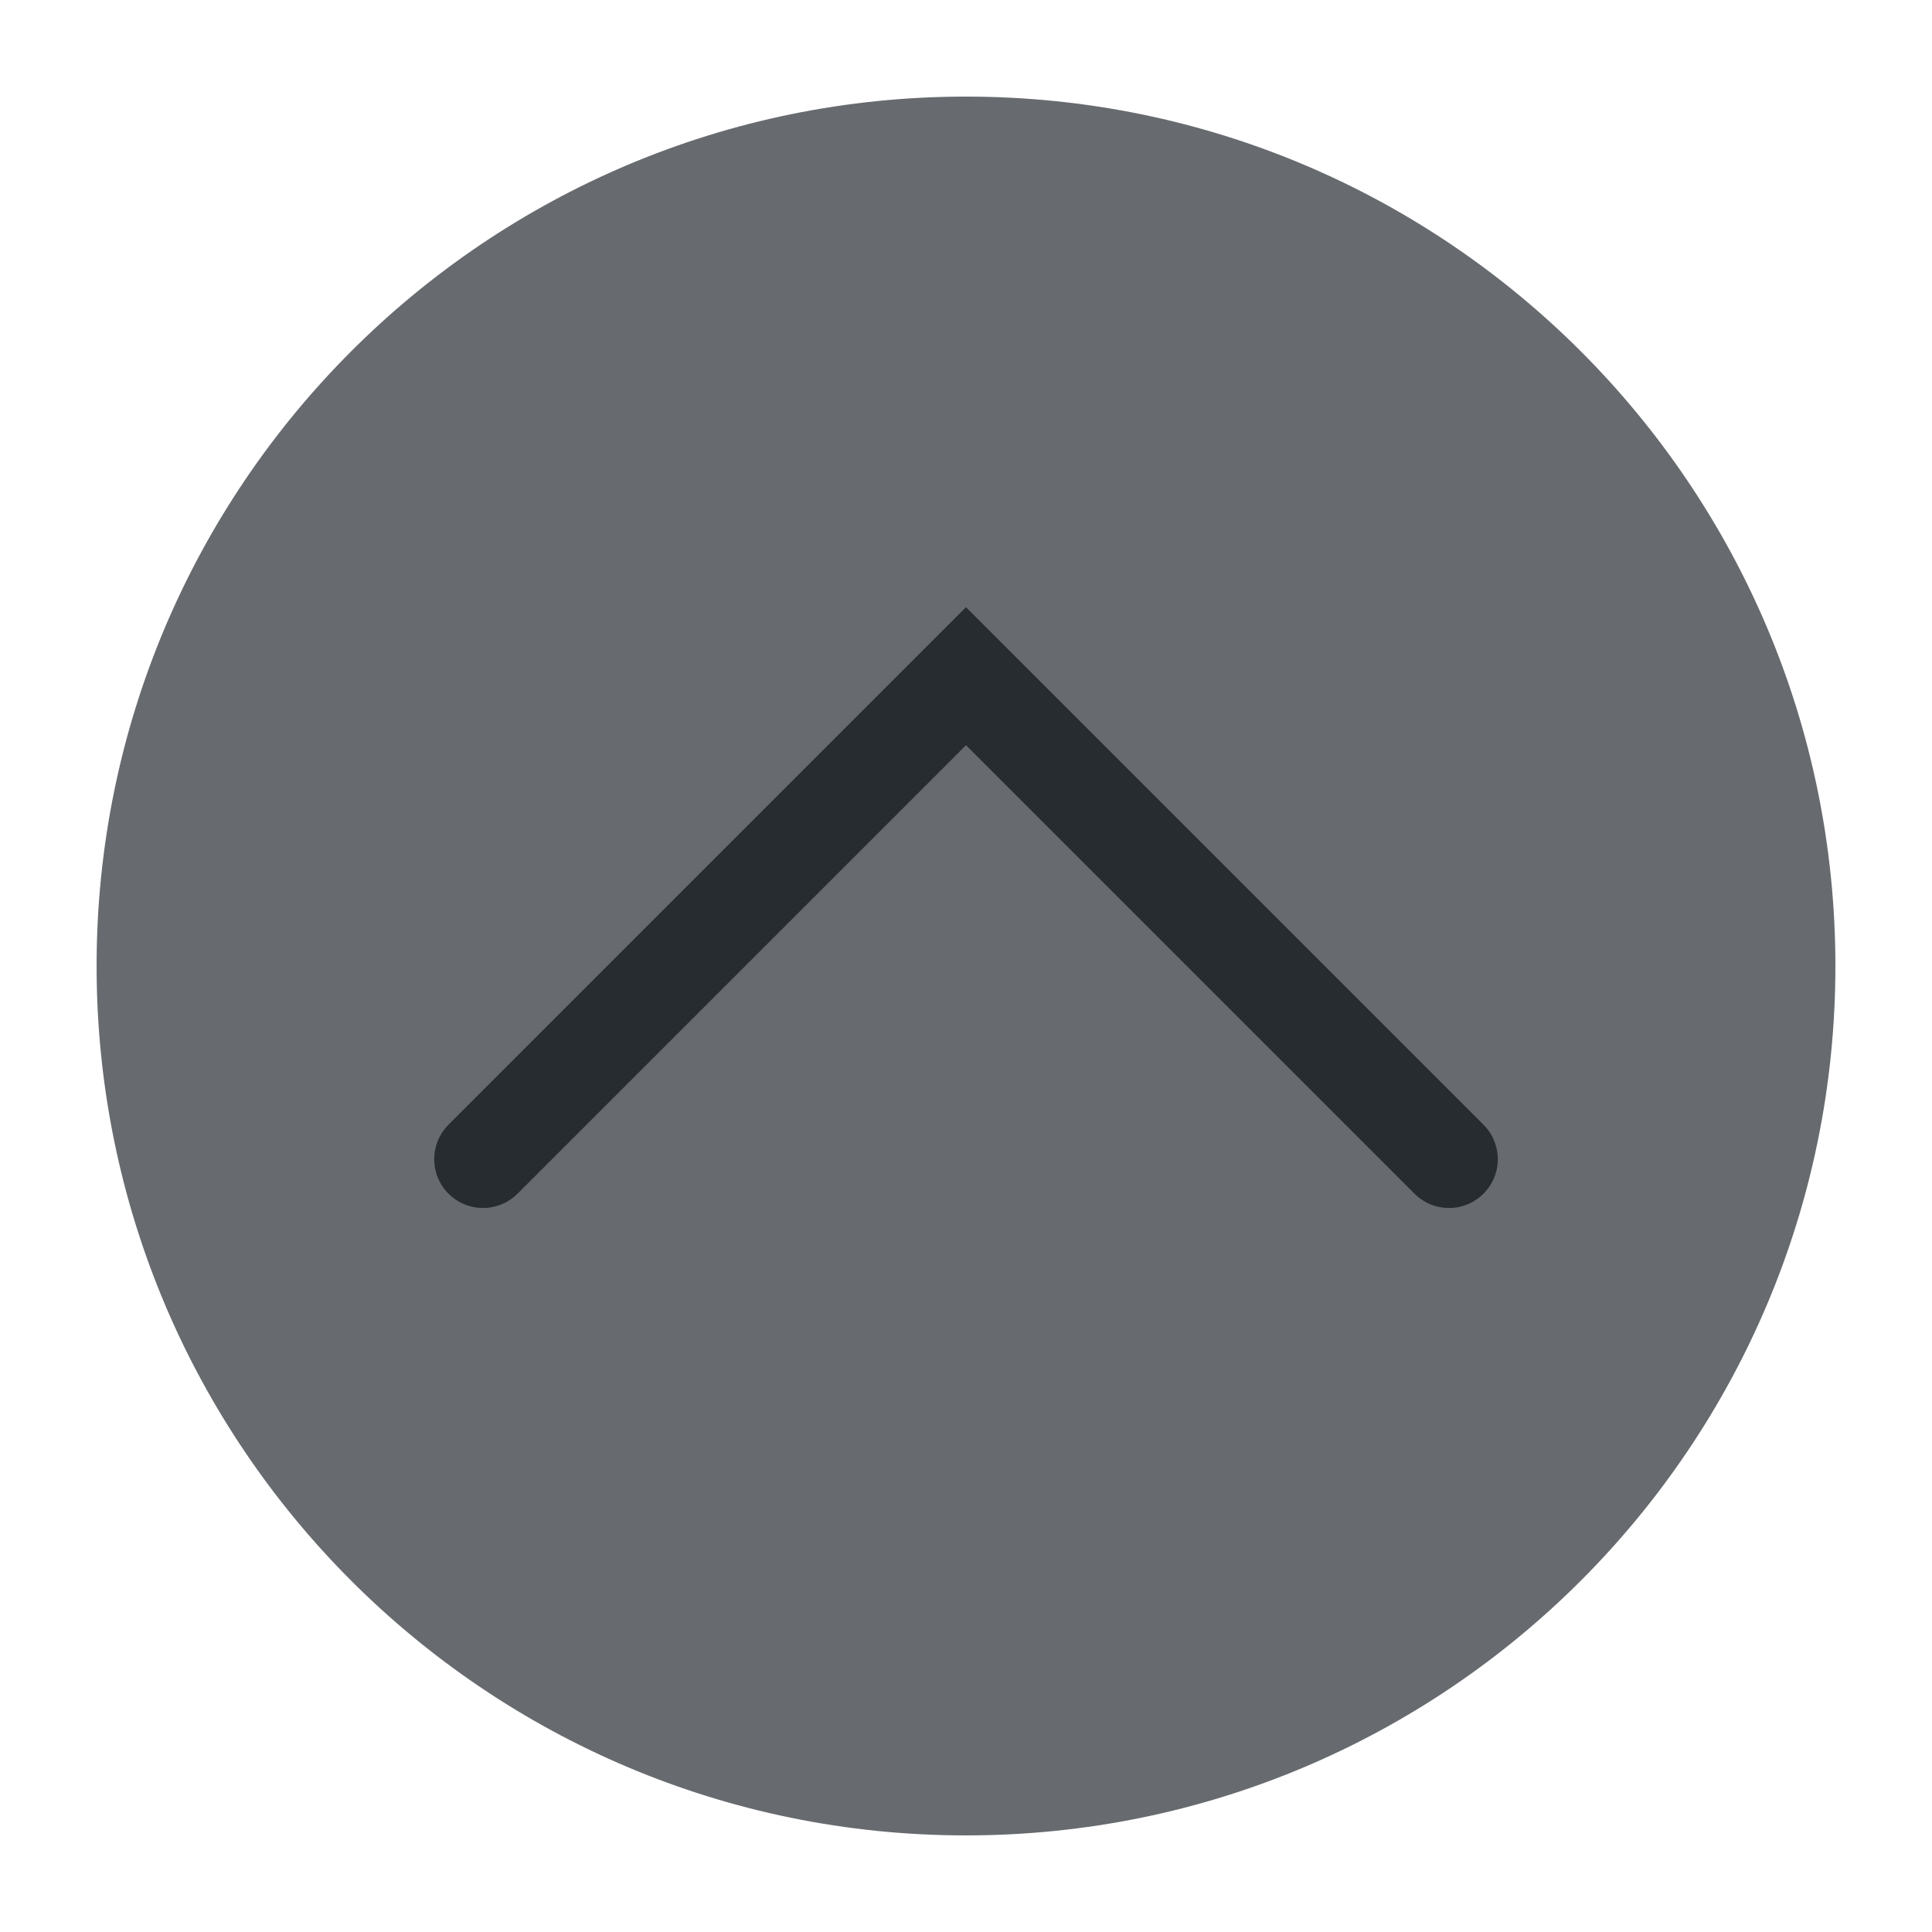
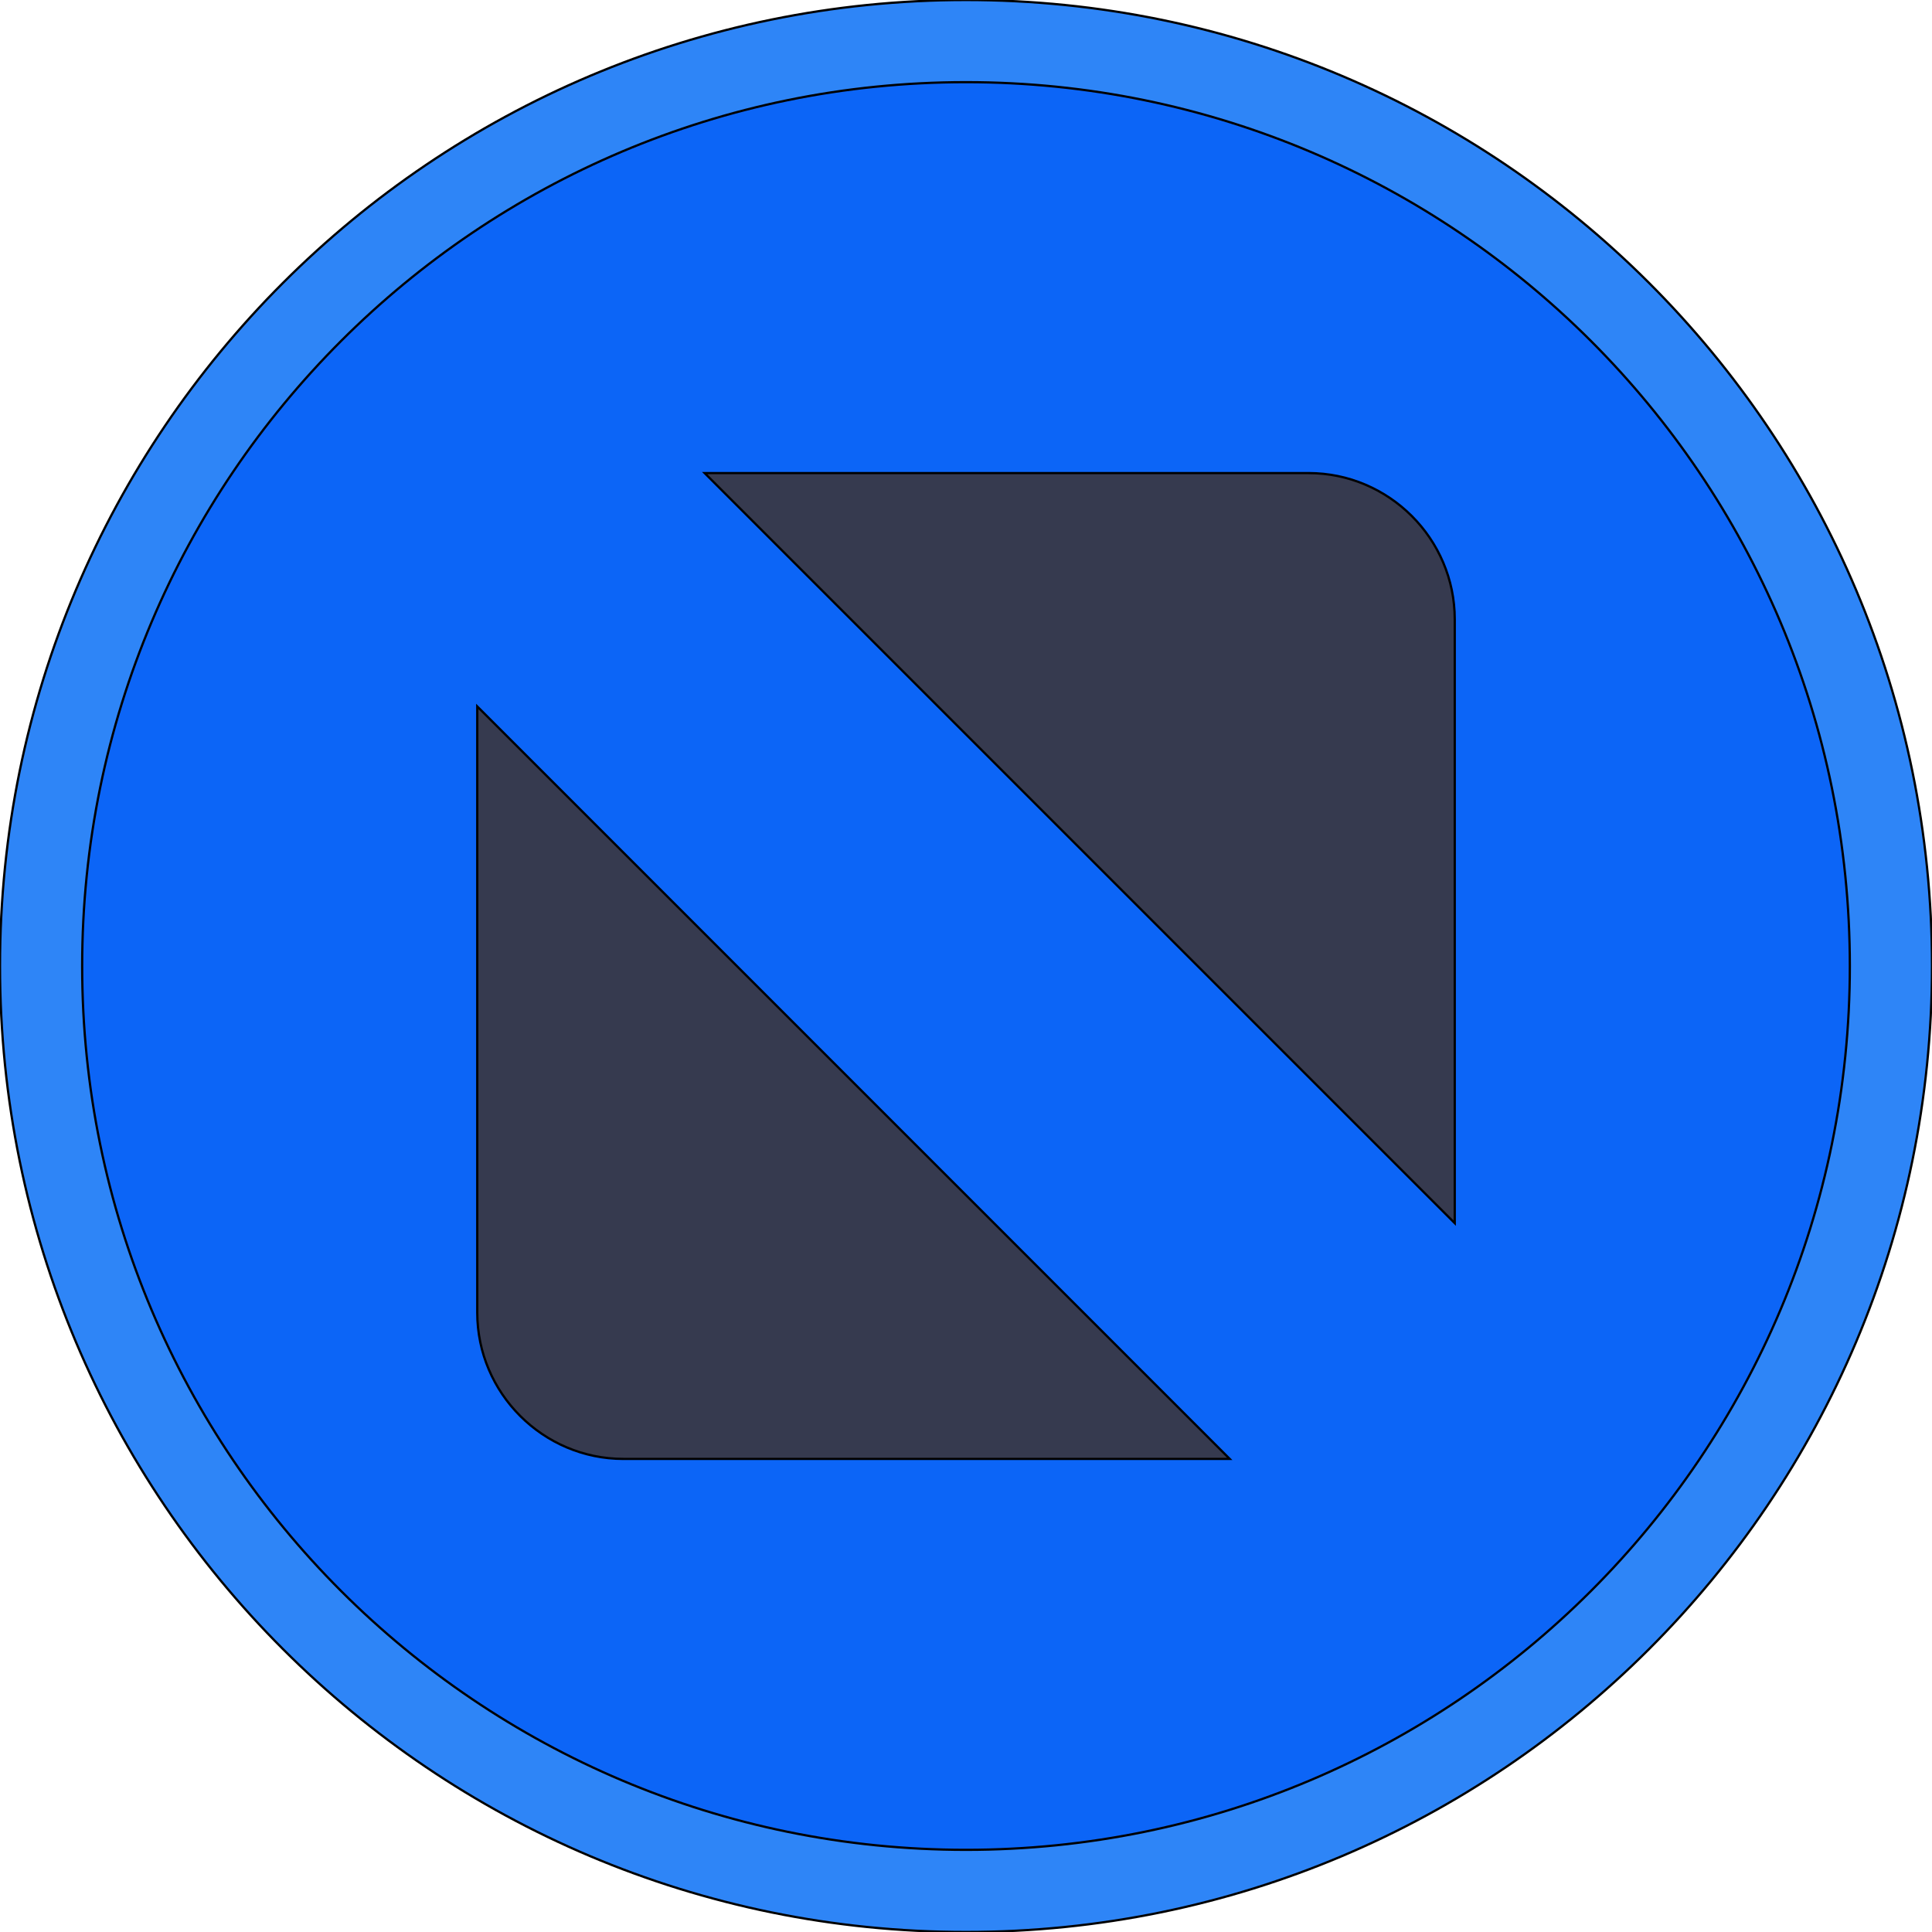
<svg xmlns="http://www.w3.org/2000/svg" viewBox="0 0 50 50" version="1.2" baseProfile="tiny">
  <defs>
</defs>
  <g fill="none" stroke="black" stroke-width="1" fill-rule="evenodd" stroke-linecap="square" stroke-linejoin="bevel">
-     <g fill="#676a6e" fill-opacity="1" stroke="none" transform="matrix(2.5,0,0,2.5,2.5,2.5)" font-family="Noto Sans" font-size="10" font-weight="400" font-style="normal">
-       <circle cx="9" cy="9" r="9" />
+     <g fill="none" stroke="#000000" stroke-opacity="1" stroke-width="1" stroke-linecap="square" stroke-linejoin="bevel" transform="matrix(1,0,0,1,0,0)" font-family="Noto Sans" font-size="10" font-weight="400" font-style="normal">
+ </g>
+     <g fill="#2e85f7" fill-opacity="1" stroke="#000000" stroke-opacity="1" stroke-width="1.067" stroke-linecap="butt" stroke-linejoin="miter" stroke-miterlimit="4" transform="matrix(0.0548336,0,0,-0.0548338,-0.559759,50.5641)" font-family="Noto Sans" font-size="10" font-weight="400" font-style="normal">
+       <path vector-effect="none" fill-rule="evenodd" d="M466.138,10.287 C717.934,10.287 922.059,214.413 922.059,466.208 C922.059,718.009 717.934,922.133 466.138,922.133 C214.334,922.133 10.208,718.009 10.208,466.208 C10.208,214.413 214.334,10.287 466.138,10.287 Z " />
    </g>
-     <g fill="none" stroke="#272c31" stroke-opacity="1" stroke-width="1.01" stroke-linecap="round" stroke-linejoin="miter" stroke-miterlimit="2" transform="matrix(2.5,0,0,2.5,2.5,2.5)" font-family="Noto Sans" font-size="10" font-weight="400" font-style="normal">
-       <polyline fill="none" vector-effect="none" points="4,11 9,6 14,11 " />
+     <g fill="#0c65f7" fill-opacity="1" stroke="#000000" stroke-opacity="1" stroke-width="1.067" stroke-linecap="butt" stroke-linejoin="miter" stroke-miterlimit="4" transform="matrix(0.0548336,0,0,-0.0548338,-0.559759,50.5641)" font-family="Noto Sans" font-size="10" font-weight="400" font-style="normal">
+       <path vector-effect="none" fill-rule="evenodd" d="M466.138,49.062 C696.521,49.062 883.283,235.829 883.283,466.208 C883.283,696.596 696.521,883.358 466.138,883.358 C235.75,883.358 48.987,696.596 48.987,466.208 C48.987,235.829 235.75,49.062 466.138,49.062 Z " />
+     </g>
+     <g fill="#363a4f" fill-opacity="1" stroke="#000000" stroke-opacity="1" stroke-width="1.067" stroke-linecap="butt" stroke-linejoin="miter" stroke-miterlimit="4" transform="matrix(0.0548336,0,0,-0.0548338,-0.559759,50.5641)" font-family="Noto Sans" font-size="10" font-weight="400" font-style="normal">
+       <path vector-effect="none" fill-rule="evenodd" d="M342.791,698.854 L627.804,698.854 C665.755,698.854 696.809,667.804 696.809,629.85 L696.809,344.842 L342.791,698.854 Z M590.604,233.567 L304.467,233.567 C266.512,233.567 235.462,264.617 235.462,302.571 L235.462,588.708 L590.604,233.567 Z " />
    </g>
    <g fill="none" stroke="#000000" stroke-opacity="1" stroke-width="1" stroke-linecap="square" stroke-linejoin="bevel" transform="matrix(1,0,0,1,0,0)" font-family="Noto Sans" font-size="10" font-weight="400" font-style="normal">
</g>
  </g>
</svg>
